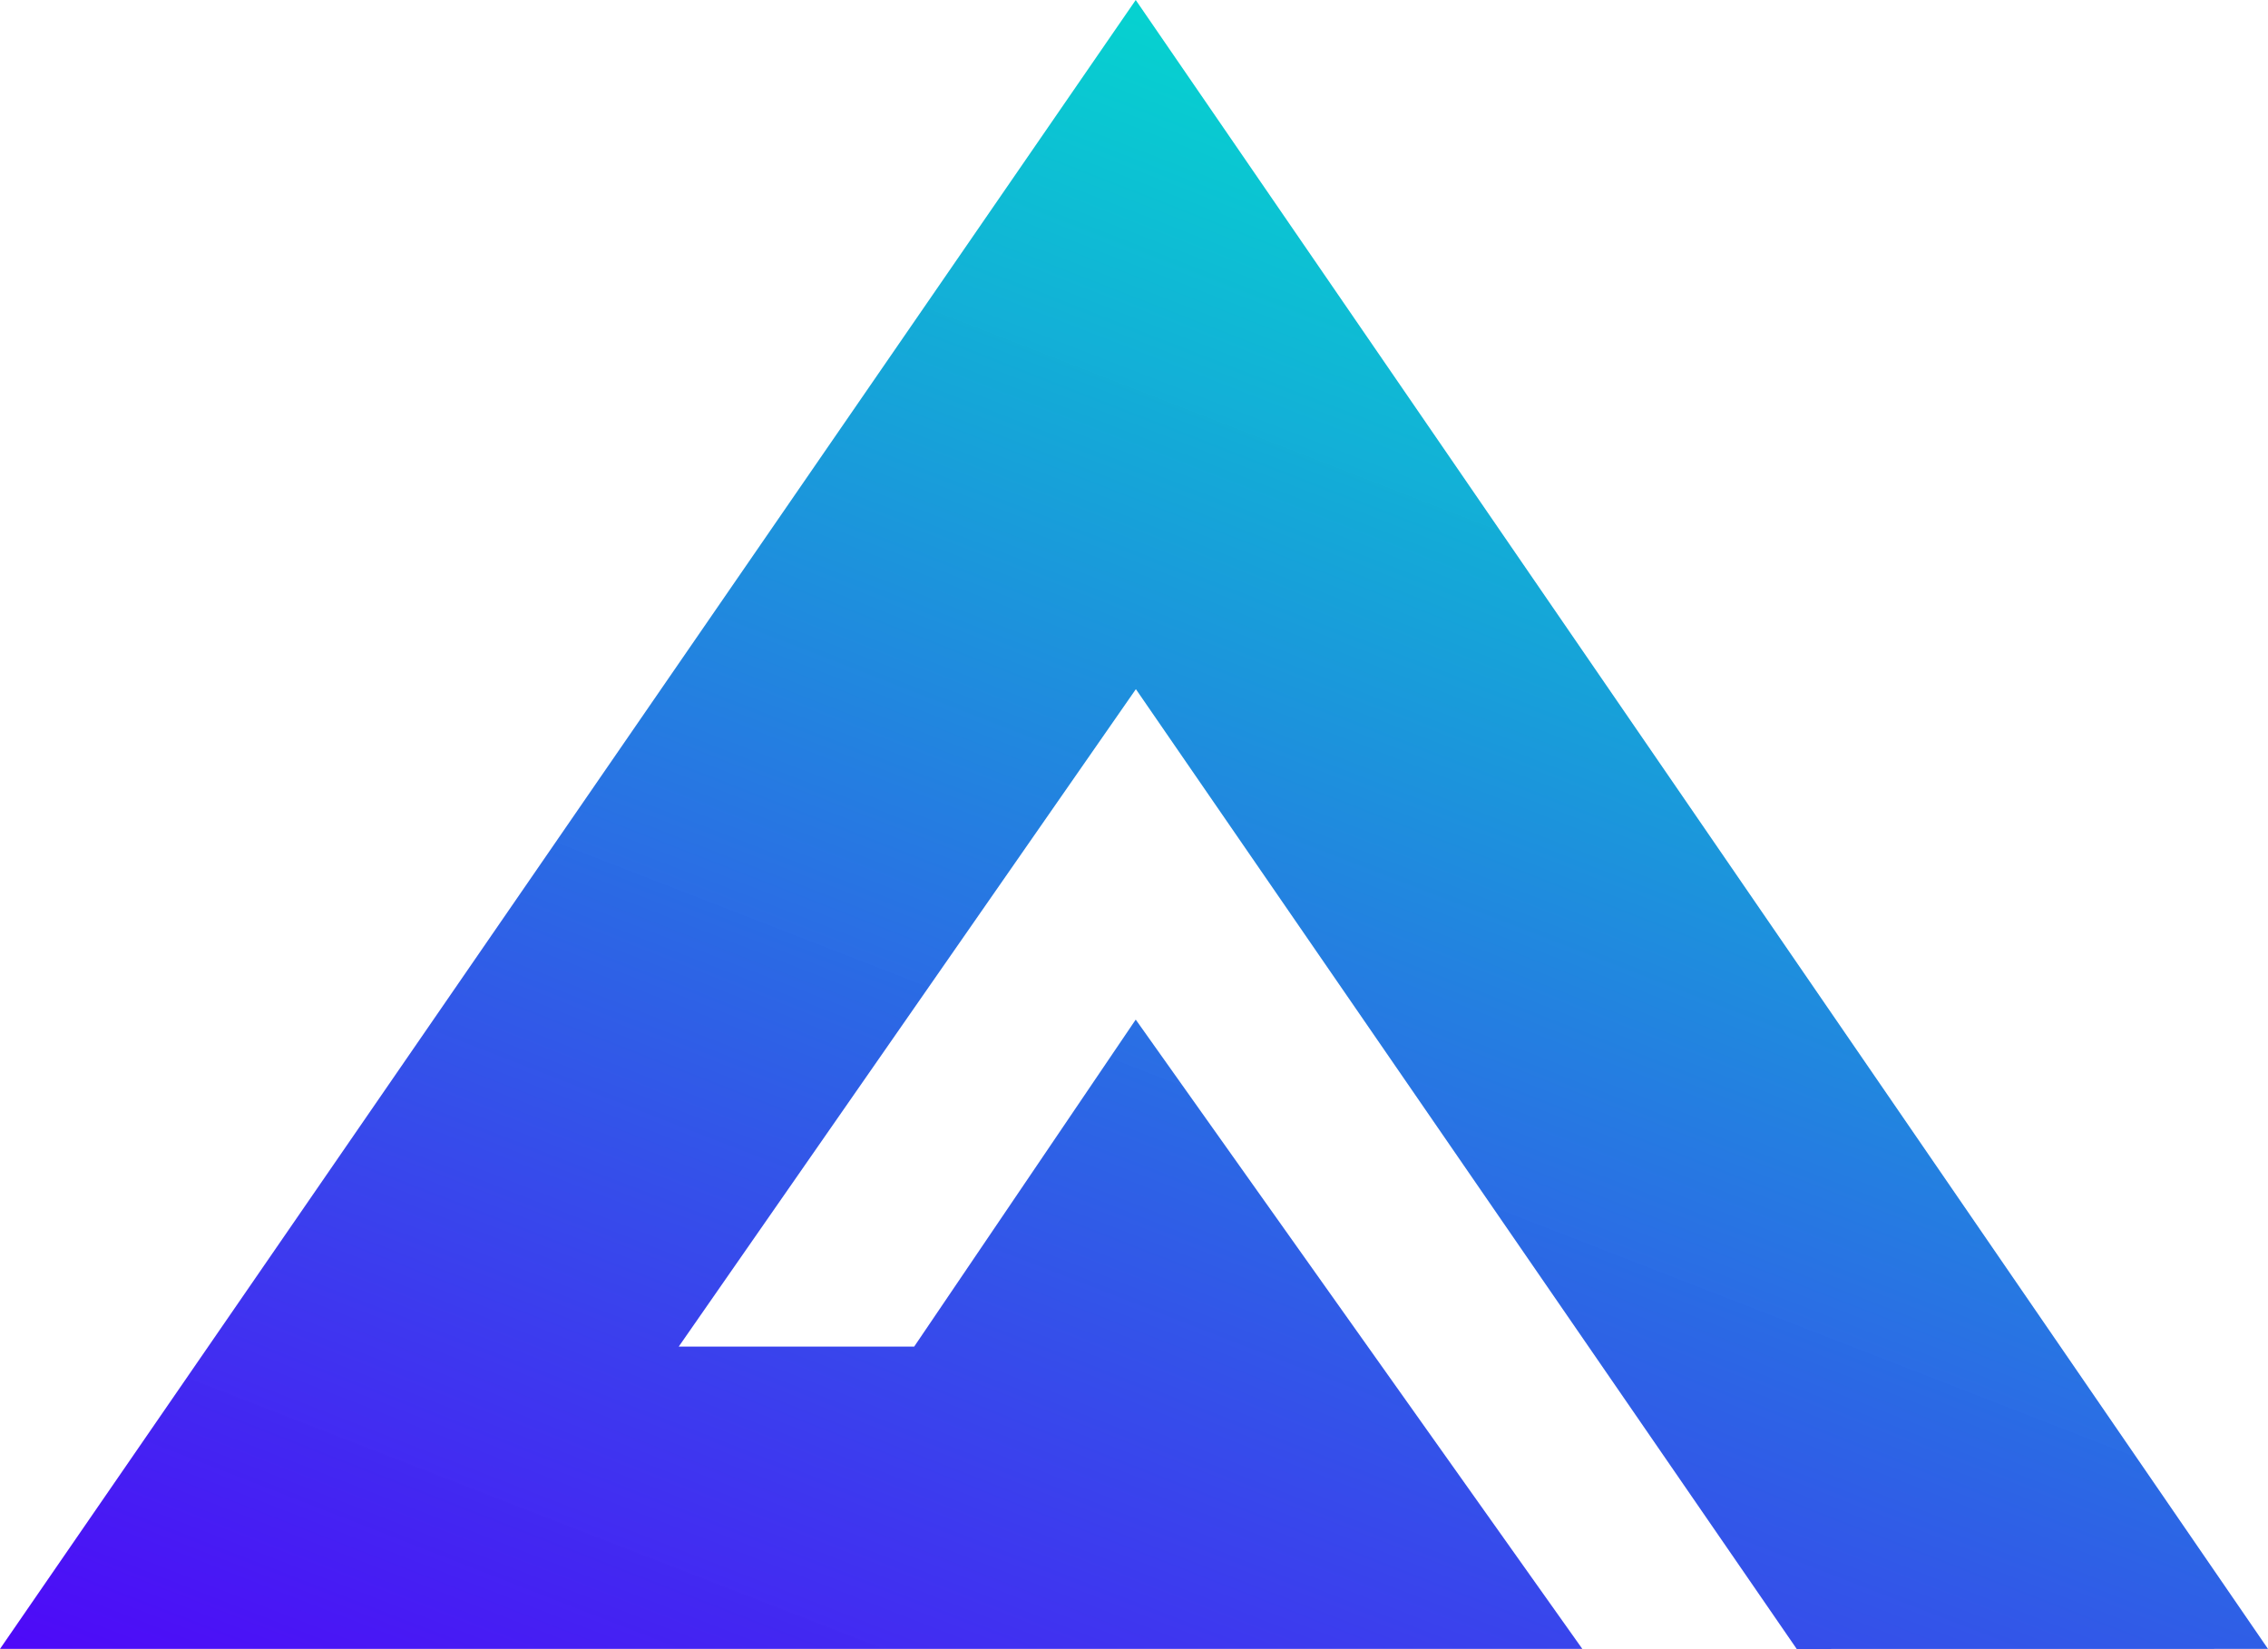
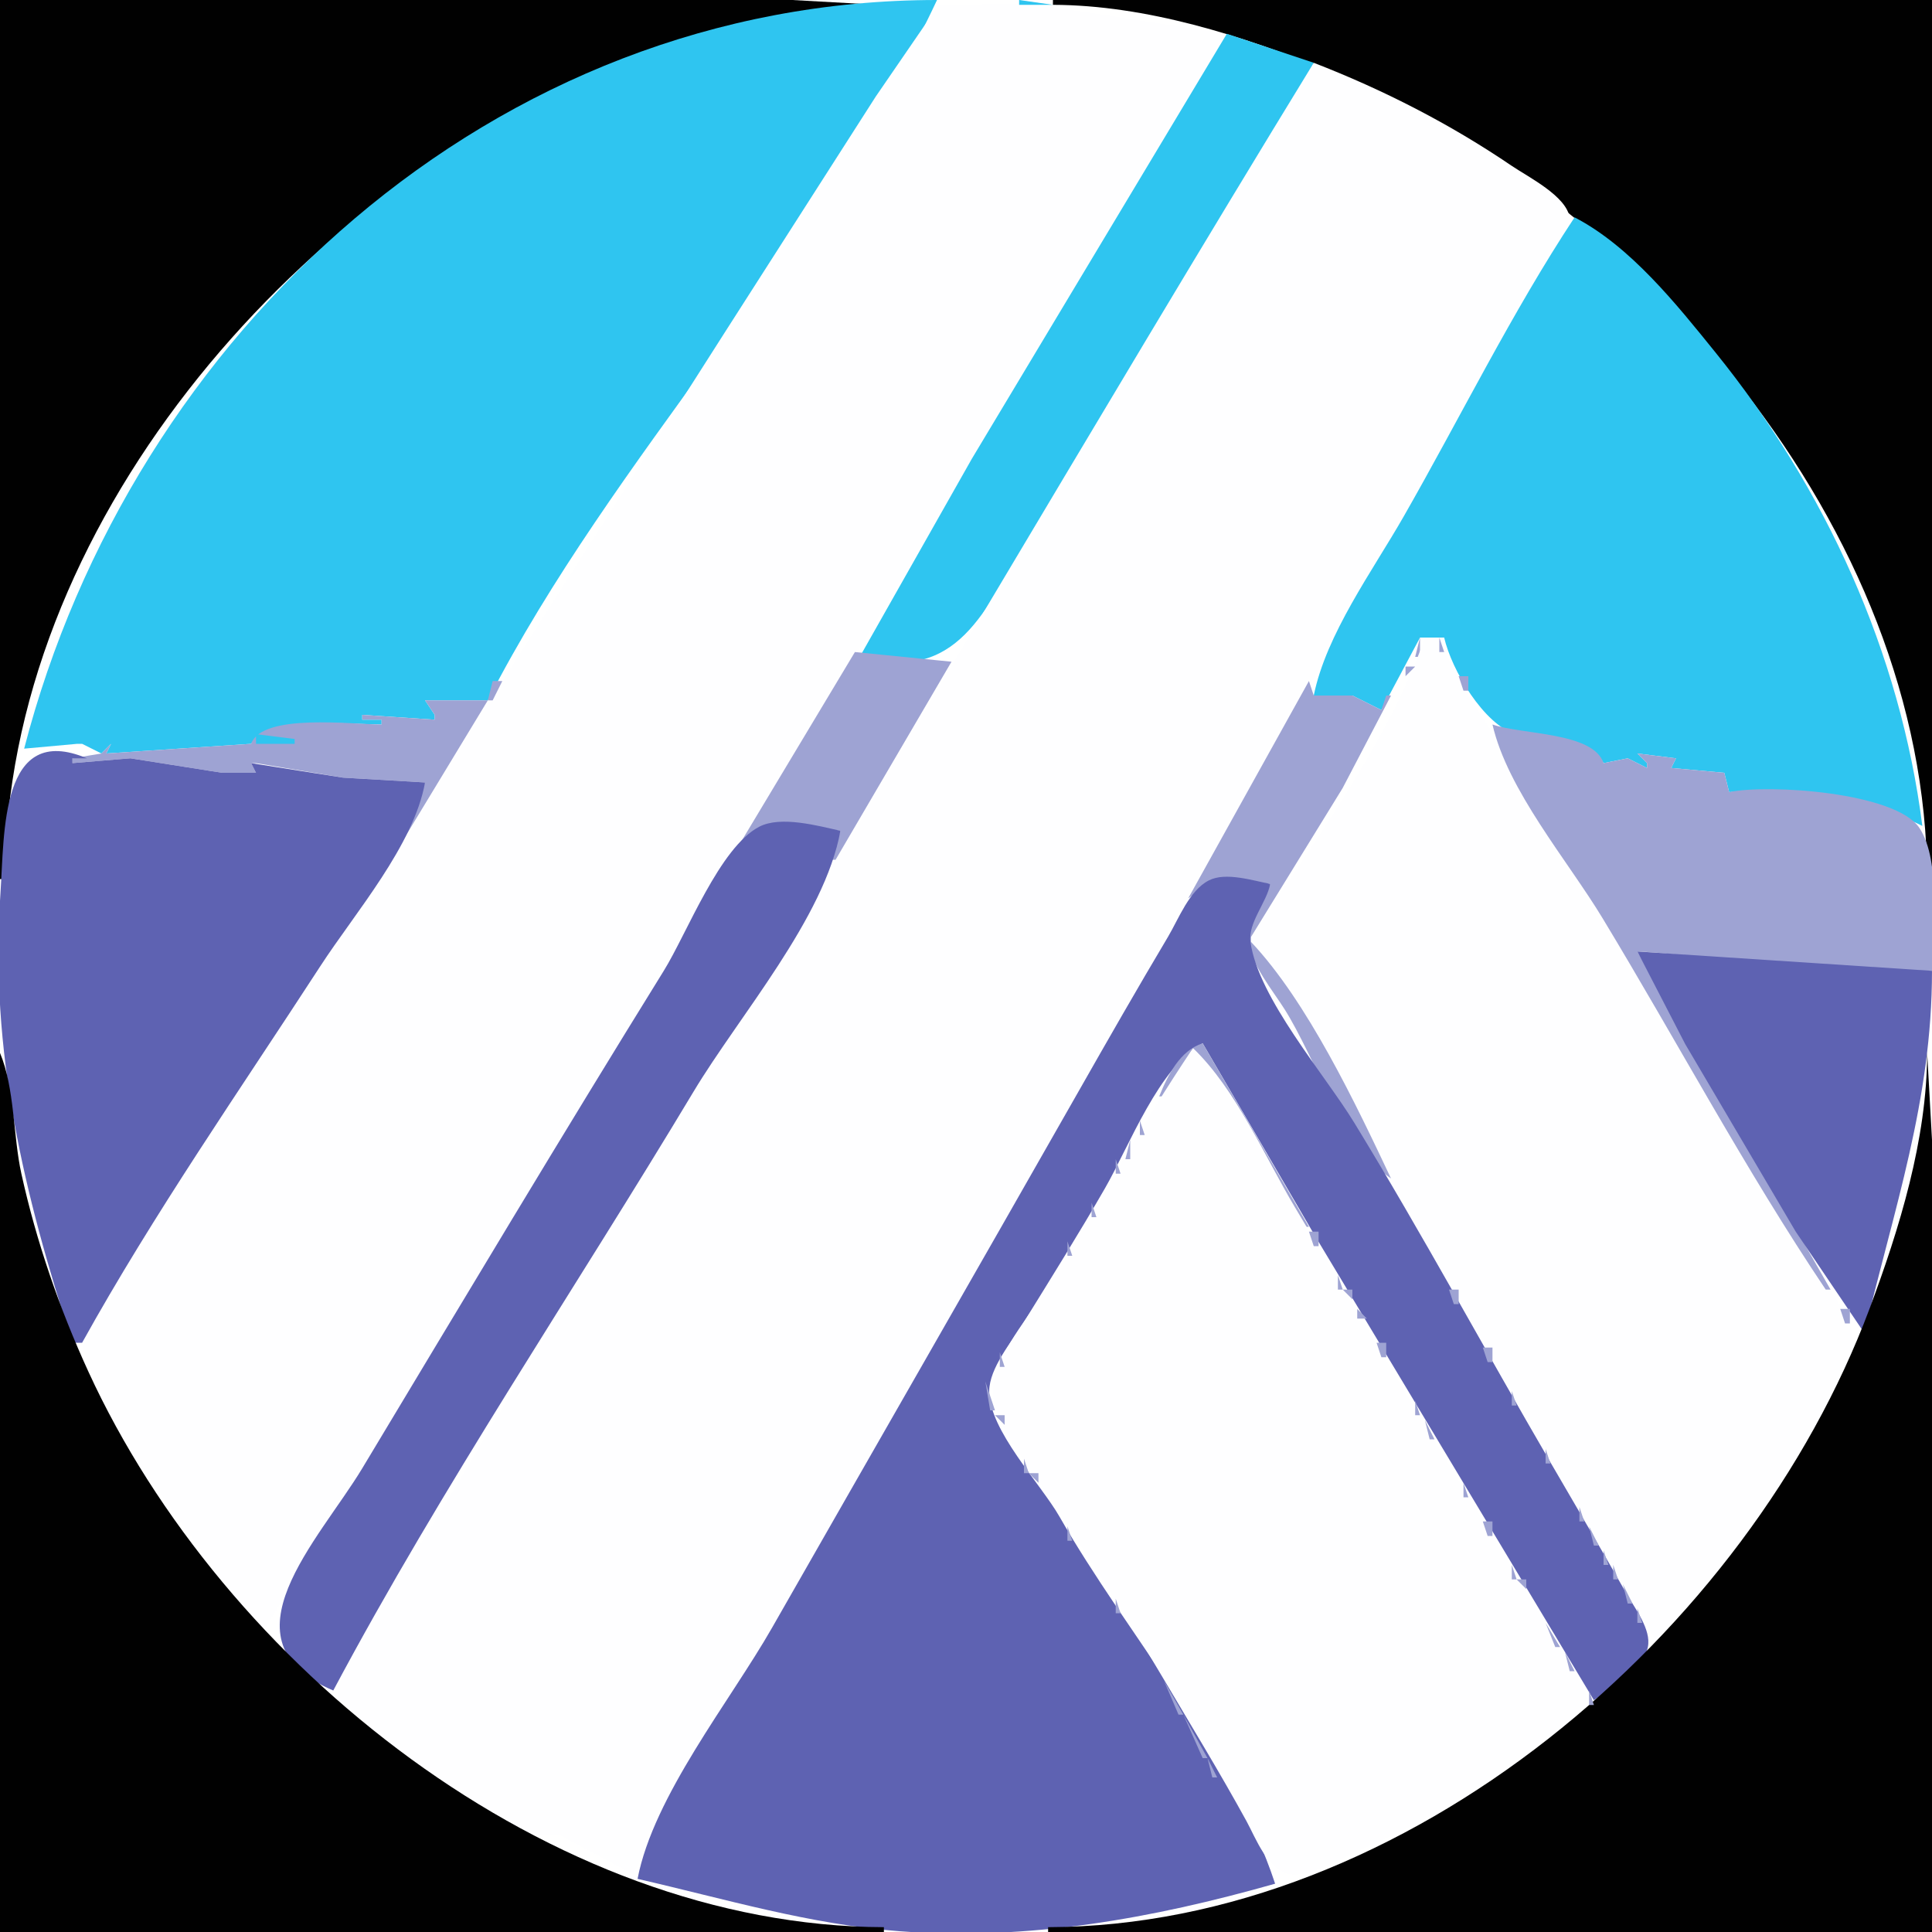
- <svg xmlns="http://www.w3.org/2000/svg" height="21.462" viewBox="0 0 29.515 21.462" width="29.515">
-   <linearGradient id="a" gradientUnits="objectBoundingBox" x1=".536" x2=".011" y1=".026" y2="1">
-     <stop offset="0" stop-color="#03d1cf" stop-opacity=".988" />
-     <stop offset="1" stop-color="#4e09f8" />
-   </linearGradient>
-   <path d="m555.182 717.462-14.735-21.462-14.78 21.462h20.592l-5.812-8.191-2.883 4.256h-3.064l5.949-8.557 8.6 12.493z" fill="url(#a)" transform="translate(-525.667 -696)" />
+ <svg xmlns="http://www.w3.org/2000/svg" width="400" height="400">
+   <path style="fill:#010101; stroke:none;" d="M0 0L0 182L1 182C1.201 109.264 60.597 40.821 125 14.603C142.661 7.414 162.756 1.053 182 1L164 0L128 0L0 0z" />
+   <path style="fill:#2fc5f0; stroke:none;" d="M5 155L16 154L17 154L21 156L23 154L22 156L52 154C55.534 148.101 72.42 149.996 79 150L79 149L75 149L75 148L90 149L90 148L88 145L101 145C126.997 94.384 169.818 51.734 194 0C102.185 0 27.256 69.011 5 155z" />
+   <path style="fill:#fefeff; stroke:none;" d="M53 337L55 337L186.601 120L231.8 45L254 7L213 0.715L194.329 1.028L181.308 20L149.947 69L54.947 218L28.053 260L17.028 279L23.862 296L53 337z" />
+   <path style="fill:#2fc5f0; stroke:none;" d="M211 0L211 1L218 1L211 0z" />
+   <path style="fill:#010101; stroke:none;" d="M218 0L218 1C237.294 1.053 257.295 7.396 275 14.603C339.403 40.821 398.8 109.264 399 182L400 182L400 0L218 0z" />
+   <path style="fill:#2fc5f0; stroke:none;" d="M254 7L201.2 95L178 136C198.551 141.561 203.763 126.385 213.189 111C232.541 79.414 257.351 46.995 272 13L254 7z" />
+   <path style="fill:#fefeff; stroke:none;" d="M272 13C225.678 88.672 181.306 165.58 134.576 241C119.205 265.807 104.472 291.011 89.399 316C83.658 325.517 72.209 338.061 69.966 348.985C68.969 353.841 75.768 357.427 79 359.87C87.636 366.399 104.673 381.329 116 380L131 388C179.906 305.072 225.452 220.135 274.012 137C286.972 114.812 299.412 92.317 312.15 70C315.4 64.306 325.876 51.753 324.978 45.09C324.374 40.608 316.381 36.642 313 34.344C300.167 25.623 286.45 18.606 272 13z" />
+   <path style="fill:#2fc5f0; stroke:none;" d="M326 45C312.968 64.76 302.334 86.449 290.579 107C284.169 118.206 274.588 131.268 272 144L280 144L286 147L294 132L299 132C300.544 138.714 307.122 149.941 314.015 152.181C320.14 154.172 328.396 151.46 332 158L337 157L341 159L341 158L339 156L347 157L346 159L357 160L358 164C370.454 162.971 386.995 165.406 398 171C393.432 135.042 377.902 101.092 355.195 73C347.125 63.016 337.56 50.996 326 45z" />
+   <path style="fill:#9ea3d3; stroke:none;" d="M220 98L221 99L220 98M217 103L218 104L217 103M125 107L126 108L125 107M121 113L122 114L121 113M188 116L189 117L188 116M209 116L210 117L209 116M285 116L286 117L285 116M17 117L18 118L17 117M118 118L119 119L118 118M187 118L188 119L187 118M284 118L285 119L284 118M116 121L117 122L116 121M185 121L186 122L185 121M206 121L207 122L206 121M184 123L185 124L184 123z" />
+   <path style="fill:#5e62b2; stroke:none;" d="M14 124L15 125L14 124z" />
+   <path style="fill:#9ea3d3; stroke:none;" d="M114 124L115 125L114 124M204 124L205 125L204 124M280 125L281 126L280 125M182 126L183 127L182 126M203 126L204 127L203 126M279 127L280 128L279 127M181 128L182 129L181 128M111 129L112 130L111 129M201 129L202 130L201 129M278 129L279 130L278 129M110 130L111 131L110 130M180 130L181 131L180 130M179 131L180 132L179 131M200 131L201 132L200 131M11 132L12 133L11 132M109 132L110 133L109 132M199 132L200 133L199 132M276 132L277 133L276 132M294 132L293 136L294 136L294 132z" />
+   <path style="fill:#fefeff; stroke:none;" d="M295 132C287.83 152.989 271.266 175.526 259 194L259 195L343 340C357.149 329.179 368.29 310.498 376.691 295C379.378 290.045 384.334 282.892 383.629 277C382.997 271.717 378.119 266.388 375.369 262C369.796 253.108 364.656 243.939 359.156 235C344.524 211.22 330.173 187.188 316.215 163.015C310.33 152.823 302.171 143.02 298 132L295 132z" />
+   <path style="fill:#9ea3d3; stroke:none;" d="M298 132L298 135L299 135L298 132M388 132L389 133L388 132M108 133L109 134L108 133M178 133L179 134L178 133M198 134L199 135L198 134M275 134L276 135L275 134M107 135L108 136L107 135M177 135L153 175L154 175C159.149 168.665 166.666 171.152 174 172L172 178L173 178L197 137L177 135M197.333 135.667L197.667 136.333L197.333 135.667M299 135L300 136L299 135M106.333 136.667L106.667 137.333L106.333 136.667M274 136L275 137L274 136M300.333 136.667L300.667 137.333L300.333 136.667M273.333 137.667L273.667 138.333L273.333 137.667M9 138L10 139L9 138M105 138L106 139L105 138M291 138L291 140L293 138L291 138M301 138L302 139L301 138M104.333 139.667L104.667 140.333L104.333 139.667M272.333 139.667L272.667 140.333L272.333 139.667M290 140L288 144L290 140M302 140L303 143L304 143L304 140L302 140z" />
+   <path style="fill:#5e62b2; stroke:none;" d="M8 141L9 142L8 141z" />
+   <path style="fill:#9ea3d3; stroke:none;" d="M102 141L101 145L102 145L104 141L102 141M271 141L246 186C252.062 181.549 255.757 182.084 263 183C261.786 186.768 258.031 190.989 258.522 195.075C259.085 199.746 263.537 205.111 265.989 209C272.305 219.018 278.218 237.282 288 244C280.71 228.586 270.69 207.39 259 195L259 194L277.975 163.17L288 144L287 144L286 147L280 144L272 144L271 141M304 143L305 144L304 143M88 145L90 148L90 149L75 148L75 149L79 149L79 150C72.797 149.984 54.257 147.598 52 154L22 156L23 154L21 156L15 157L15 158L27 157L46 160L47 160L53 160L52 158L53 158L71 161L88 162L80 178L81 178L101 145L88 145M305 144L309 150L305 144M84.667 147.333L85.333 147.667L84.667 147.333M6 148L7 149L6 148M309 150C312.142 163.661 324.53 178.097 331.785 190.09C347.221 215.602 361.37 242.252 378 267L379 267L339 197C359.23 197.871 379.715 204.71 400 201C400 192.908 401.987 178.471 397.427 171.469C392.574 164.015 366.157 162.284 358 164L357 160L346 159L347 157L339 156L341 158L341 159L337 157L332 158C329.854 151.528 315.105 152.137 309 150z" />
+   <path style="fill:#5e62b2; stroke:none;" d="M5.333 152.667L5.667 153.333L5.333 152.667z" />
+   <path style="fill:#2fc5f0; stroke:none;" d="M53 152L53 153L53 154L61 154L61 153L53 152z" />
+   <path style="fill:#9ea3d3; stroke:none;" d="M394 152L395 153L394 152M41.667 153.333L42.333 153.667L41.667 153.333z" />
+   <path style="fill:#2fc5f0; stroke:none;" d="M62 153L63 154L62 153z" />
+   <path style="fill:#5e62b2; stroke:none;" d="M15 278L17 278C31.82 251.279 49.696 225.628 66.343 200C73.5 188.982 85.643 175.06 88 162L71 161L52 158L53 160L47 160L46 160L27 157L15 158L15 157L18 157C0.008 149.431 0.955 172.364 0.09 185C-2.154 217.766 4.959 247.195 15 278z" />
+   <path style="fill:#9ea3d3; stroke:none;" d="M16.333 154.667L16.667 155.333L16.333 154.667M7 155L8 156L7 155M9.667 155.333L10.333 155.667L9.667 155.333z" />
+   <path style="fill:#2fc5f0; stroke:none;" d="M50 155L51 156L50 155M30.667 156.333L31.333 156.667L30.667 156.333z" />
+   <path style="fill:#9ea3d3; stroke:none;" d="M334 156L335 157L334 156z" />
+   <path style="fill:#2fc5f0; stroke:none;" d="M11 157L12 158L11 157z" />
+   <path style="fill:#9ea3d3; stroke:none;" d="M349 157L350 158L349 157z" />
+   <path style="fill:#5e62b2; stroke:none;" d="M46 158L47 159L46 158z" />
+   <path style="fill:#2fc5f0; stroke:none;" d="M342.667 158.333L343.333 158.667L342.667 158.333z" />
+   <path style="fill:#9ea3d3; stroke:none;" d="M352 158L353 159L352 158M395 158L396 159L395 158M396 161L397 162L396 161M390 166L391 167L390 166M397 167L398 168L397 167z" />
+   <path style="fill:#5e62b2; stroke:none;" d="M69 350C91.553 307.635 118.897 267.173 143.6 226C153.001 210.332 170.745 190.039 174 172C169.34 170.982 161.659 168.837 157.185 171.168C148.995 175.436 142.245 193.22 137.424 201C116.285 235.117 95.682 269.604 75 304C66.095 318.81 45.024 339.848 69 350z" />
+   <path style="fill:#9ea3d3; stroke:none;" d="M152 176L153 177L152 176M151.333 177.667L151.667 178.333L151.333 177.667M79 179L80 180L79 179M150 179L151 180L150 179M171 179L172 180L171 179M78 180L79 181L78 180M170.333 180.667L170.667 181.333L170.333 180.667M149 181L150 182L149 181z" />
+   <path style="fill:#5e62b2; stroke:none;" d="M132 389C150.181 393.168 167.53 398.428 186.285 399.845C212.832 401.85 238.592 397.21 264 390C255.173 363.18 233.304 338.419 219.353 314.001C215.449 307.169 204.737 296.092 204.809 288C204.852 283.222 209.402 277.889 211.808 274C217.542 264.728 223.346 255.447 228.785 246C233.798 237.293 239.999 220.788 249 216L271.989 255.424L330 352C333.646 349.507 340.213 345.662 341.173 340.996C341.916 337.383 338.472 332.964 336.785 330.004C331.637 320.965 326.382 311.983 321.142 303C307.456 279.538 294.543 255.6 280.371 232.424C274.254 222.42 260.519 206.625 258.908 195.075C258.345 191.039 262.22 186.929 263 183C259.354 182.321 253.8 180.497 250.301 182.269C246.222 184.334 244.02 190.272 241.799 194C235.494 204.587 229.374 215.289 223.281 226C202.21 263.041 180.976 299.988 159.85 337C151.16 352.223 135.313 371.821 132 389z" />
+   <path style="fill:#9ea3d3; stroke:none;" d="M77 182L78 183L77 182M148.333 182.667L148.667 183.333L148.333 182.667M169 182L170 183L169 182z" />
+   <path style="fill:#5e62b2; stroke:none;" d="M399 182L400 183L399 182z" />
+   <path style="fill:#9ea3d3; stroke:none;" d="M76.333 183.667L76.667 184.333L76.333 183.667z" />
+   <path style="fill:#2fc5f0; stroke:none;" d="M399 183L400 184L399 183z" />
+   <path style="fill:#9ea3d3; stroke:none;" d="M147 184L148 185L147 184M168 184L169 185L168 184M75 185L76 186L75 185M167.333 185.667L167.667 186.333L167.333 185.667M146 186L147 187L146 186M74 187L75 188L74 187M145 187L146 188L145 187M166 187L167 188L166 187M245 187L246 188L245 187M73 188L74 189L73 188M244.333 188.667L244.667 189.333L244.333 188.667M144 189L145 190L144 189M165 189L166 190L165 189M72 190L73 191L72 190M243.333 190.667L243.667 191.333L243.333 190.667M71 191L72 192L71 191M143 191L144 192L143 191M164 191L165 192L164 191M142 192L143 193L142 192M163 192L164 193L163 192M242 192L243 193L242 192M70 193L71 194L70 193M241.333 193.667L241.667 194.333L241.333 193.667M141 194L142 195L141 194M162 194L163 195L162 194M69 195L70 196L69 195M140.333 195.667L140.667 196.333L140.333 195.667M240.333 195.667L240.667 196.333L240.333 195.667M68 196L69 197L68 196M161 196L162 197L161 196M139 197L140 198L139 197M160 197L161 198L160 197M239 197L240 198L239 197z" />
+   <path style="fill:#5e62b2; stroke:none;" d="M339 197L348.909 216.17L371.786 255.001L386 276C392.088 250.31 400 227.924 400 201L339 197z" />
+   <path style="fill:#9ea3d3; stroke:none;" d="M67 198L68 199L67 198M66 199L67 200L66 199M138 199L139 200L138 199M159 199L160 200L159 199M238 199L239 200L238 199M137 200L138 201L137 200M237.333 200.667L237.667 201.333L237.333 200.667M65 201L66 202L65 201M158 201L159 202L158 201M64 202L65 203L64 202M136 202L137 203L136 202M157 202L158 203L157 202M236.333 202.667L236.667 203.333L236.333 202.667M63 204L64 205L63 204M135 204L136 205L135 204M156 204L157 205L156 204M235 204L236 205L235 204M134 205L135 206L134 205M62 206L63 207L62 206M155 206L156 207L155 206M234 206L235 207L234 206M61 207L62 208L61 207M133 207L134 208L133 207M154 207L155 208L154 207M233.333 207.667L233.667 208.333L233.333 207.667M60 209L61 210L60 209M132 209L133 210L132 209M153 209L154 210L153 209M232 209L233 210L232 209M59 210L60 211L59 210M131 210L132 211L131 210M152 211L153 212L152 211M231 211L232 212L231 211M58 212L59 213L58 212M130 212L131 213L130 212M151 212L152 213L151 212M230 213L231 214L230 213M129 214L130 215L129 214M150 214L151 215L150 214M229.333 214.667L229.667 215.333L229.333 214.667M56 215L57 216L56 215M128 215L129 216L128 215M149 216L150 217L149 216M228 216L229 217L228 216M240 227L241 227L247 217L270 254L271 254L249 216C244.3 217.506 241.778 222.587 240 227M55 217L56 218L55 217M127 217L128 218L127 217M148 217L149 218L148 217z" />
+   <path style="fill:#fefeff; stroke:none;" d="M247 217C235.872 233.495 226.288 251.088 215.808 268C212.404 273.494 204.871 282.163 205.587 288.961C206.243 295.185 212.57 302.936 215.961 308.09C224.371 320.872 232.764 333.821 240.543 347C246.414 356.946 252.497 366.881 258.048 377C260.027 380.607 262.405 387.196 267.04 388.018C271.21 388.757 277.273 384.888 281 383.281C293.299 377.977 305.091 371.368 316 363.573C319.386 361.153 328.981 356.156 328.377 351.196C327.925 347.484 324.151 343.151 322.272 340.001C317.086 331.302 311.888 322.626 306.579 314C293.543 292.816 280.88 271.357 268.131 250C261.762 239.331 255.987 225.638 247 217z" />
+   <path style="fill:#010101; stroke:none;" d="M0 218L0 400L183 400L183 399C113.697 398.809 46.187 344.724 18.309 284C12.299 270.911 7.528 257.071 4.424 243C2.692 235.145 3.066 225.291 0 218z" />
+   <path style="fill:#9ea3d3; stroke:none;" d="M54 218L55 219L54 218M227 218L228 219L227 218z" />
+   <path style="fill:#010101; stroke:none;" d="M399 218C398.951 235.929 393.277 254.353 387.05 271C362.002 337.966 291.336 398.795 217 399L217 400L400 400L400 272L400 236L399 218z" />
+   <path style="fill:#9ea3d3; stroke:none;" d="M147 219L148 220L147 219M53 220L54 221L53 220M125 220L126 221L125 220M226 220L227 221L226 220M52 221L53 222L52 221M146 221L147 222L146 221M225.333 221.667L225.667 222.333L225.333 221.667M124 222L125 223L124 222M145 222L146 223L145 222M51 223L52 224L51 223M123 223L124 224L123 223M224 223L225 224L224 223M50 224L51 225L50 224M144 224L145 225L144 224M122 225L123 226L122 225M223 225L224 226L223 225M49 226L50 227L49 226M143 226L144 227L143 226M121 227L122 228L121 227M142 227L143 228L142 227M222 227L223 228L222 227M48 228L49 229L48 228M120 228L121 229L120 228M221.333 228.667L221.667 229.333L221.333 228.667M239 228L238 231L239 228M47 229L48 230L47 229M141 229L142 230L141 229M119 230L120 231L119 230M220 230L221 231L220 230M46 231L47 232L46 231M140 231L141 232L140 231M237 231L238 232L237 231M45 232L46 233L45 232M118 232L119 233L118 232M139 232L140 233L139 232M219 232L220 233L219 232M236 232L236 235L237 235L236 232M117 233L118 234L117 233M44 234L45 235L44 234M138 234L139 235L138 234M218 234L219 235L218 234M43 235L44 236L43 235M116 235L117 236L116 235M217 235L218 236L217 235M235 235L236 236L235 235M137 236L138 237L137 236M234 236L233 240L234 240L234 236M42 237L43 238L42 237M115 237L116 238L115 237M136 237L137 238L136 237M216 237L217 238L216 237M114 238L115 239L114 238M135 239L136 240L135 239M215 239L216 240L215 239M40 240L41 241L40 240M113 240L114 241L113 240M231 240L231 243L232 243L231 240M134 241L135 242L134 241M214 241L215 242L214 241M39 242L40 243L39 242M112 242L113 243L112 242M133 242L134 243L133 242M213 242L214 243L213 242M38 243L39 244L38 243M111 243L112 244L111 243M230 243L231 244L230 243M132 244L133 245L132 244M212 244L213 245L212 244M229.333 244.667L229.667 245.333L229.333 244.667M37 245L38 246L37 245M110 245L111 246L110 245M36 246L37 247L36 246M211 246L212 247L211 246M228.333 246.667L228.667 247.333L228.333 246.667M288 246L289 247L288 246M109 247L110 248L109 247M130 247L131 248L130 247M289.333 247.667L289.667 248.333L289.333 247.667M35 248L36 249L35 248M108 248L109 249L108 248M210 248L211 249L210 248M227 248L228 249L227 248M129 249L130 250L129 249M209 249L210 250L209 249M226 249L226 252L227 252L226 249M290 249L292 252L290 249M107 250L108 251L107 250M33 251L34 252L33 251M106 251L107 252L106 251M208 251L209 252L208 251M127 252L128 253L127 252M224.333 252.667L224.667 253.333L224.333 252.667M292 252L293 253L292 252M32 253L33 254L32 253M105 253L106 254L105 253M207 253L208 254L207 253M293 253L295 256L293 253M31 254L32 255L31 254M126 254L127 255L126 254M223.333 254.667L223.667 255.333L223.333 254.667M104 255L105 256L104 255M206 255L207 256L206 255M271 255L272 258L273 258L273 255L271 255M30 256L31 257L30 256M103 256L104 257L103 256M205 256L206 257L205 256M222 256L223 257L222 256M29 257L30 258L29 257M124 257L125 258L124 257M221 257L221 260L222 260L221 257M102 258L103 259L102 258M204 258L205 259L204 258M273 258L274 259L273 258M295 258L296 259L295 258M28 259L29 260L28 259M123 259L124 260L123 259M274.333 259.667L274.667 260.333L274.333 259.667M296.333 259.667L296.667 260.333L296.333 259.667M101 260L102 261L101 260M203 260L204 261L203 260M220 260L221 261L220 260M100 261L101 262L100 261M219 261L218 264L219 261M275 261L276 262L275 261M297 261L298 262L297 261M26 262L27 263L26 262M121 262L122 263L121 262M298.333 262.667L298.667 263.333L298.333 262.667M99 263L100 264L99 263M201 263L202 264L201 263M276 263L277 264L276 263M25 264L26 265L25 264M120 264L121 265L120 264M217.333 264.667L217.667 265.333L217.333 264.667M277 264L277 267L278 267L277 264M299 264L300 265L299 264M24 265L25 266L24 265M98 265L99 266L98 265M200 265L201 266L200 265M97 266L98 267L97 266M216 266L217 267L216 266M23 267L24 268L23 267M118 267L119 268L118 267M199 267L200 268L199 267M278 267L280 269L280 267L278 267M300 267L301 270L302 270L302 267L300 267M22 268L23 269L22 268M96 268L97 269L96 268M215 268L216 269L215 268M379 268L380 269L379 268M117 269L118 270L117 269M214.333 269.667L214.667 270.333L214.333 269.667M280.333 269.667L280.667 270.333L280.333 269.667M380.333 269.667L380.667 270.333L380.333 269.667M21 270L22 271L21 270M95 270L96 271L95 270M302 270L303 271L302 270M94 271L95 272L94 271M197 271L198 272L197 271M213 271L214 272L213 271M281 271L281 273L283 273L281 271M303.333 271.667L303.667 272.333L303.333 271.667M381 271L382 274L383 274L383 271L381 271M115 272L116 273L115 272M196 272L197 273L196 272M212.333 272.667L212.667 273.333L212.333 272.667M19 273L20 274L19 273M93 273L94 274L93 273M304 273L305 274L304 273M114 274L115 275L114 274M195 274L196 275L195 274M211 274L212 275L211 274M283.333 274.667L283.667 275.333L283.333 274.667M305.333 274.667L305.667 275.333L305.333 274.667M383 274L384 275L383 274M18 275L19 276L18 275M92 275L93 276L92 275M17 276L18 277L17 276M91 276L92 277L91 276M194 276L195 277L194 276M210 276L209 279L210 276M284.333 276.667L284.667 277.333L284.333 276.667M306 276L307 277L306 276M384.333 276.667L384.667 277.333L384.333 276.667M112 277L113 278L112 277M16 278L17 279L16 278M90 278L91 279L90 278M193 278L194 279L193 278M285 278L286 281L287 281L287 278L285 278M111 279L112 280L111 279M192 279L193 280L192 279M208 279L209 280L208 279M307 279L308 282L309 282L309 279L307 279M89 280L90 281L89 280M207 280L207 283L208 283L207 280M88 281L89 282L88 281M191 281L192 282L191 281M287 281L288 282L287 281M109 282L110 283L109 282M309 282L310 283L309 282M87 283L88 284L87 283M190 283L191 284L190 283M206 283L207 284L206 283M288 283L290 286L288 283M310.333 283.667L310.667 284.333L310.333 283.667M108 284L109 285L108 284M205.333 284.667L205.667 285.333L205.333 284.667M86 285L87 286L86 285M311 285L312 286L311 285M85 286L86 287L85 286M188 286L189 287L188 286M204 286L205 292L206 292L204 286M290 286L291 287L290 286M106 287L107 288L106 287M291 287L293 290L291 287M312 287L313 288L312 287M84 288L85 289L84 288M187 288L188 289L187 288M313 288L313 291L314 291L313 288M83.333 289.667L83.667 290.333L83.333 289.667M105 289L106 290L105 289M186 290L187 291L186 290M293 290L293 293L294 293L293 290M82 291L83 292L82 291M314 291L315 292L314 291M103 292L104 293L103 292M315.333 292.667L315.667 293.333L315.333 292.667M81 293L82 294L81 293M184 293L185 294L184 293M206 293L208 295L208 293L206 293M294 293L295 294L294 293M102 294L103 295L102 294M295 294L296 298L297 298L295 294M316 294L317 295L316 294M80 295L81 296L80 295M183 295L184 296L183 295M208 295L209 296L208 295M317.333 295.667L317.667 296.333L317.333 295.667M79 296L80 297L79 296M209 296L211 299L209 296M100 297L101 298L100 297M182 297L183 298L182 297M318.333 297.667L318.667 298.333L318.333 297.667M78 298L79 299L78 298M297 298L298 299L297 298M77 299L78 300L77 299M99 299L100 300L99 299M298 299L300 302L298 299M319 299L320 300L319 299M180 300L181 301L180 300M320 300L320 303L321 303L320 300M76 301L77 302L76 301M211 301L212 302L211 301M97 302L98 303L97 302M179 302L180 303L179 302M212 302L212 305L213 305L212 302M75 303L76 304L75 303M300 303L301 304L300 303M321 303L322 304L321 303M74 304L75 305L74 304M96 304L97 305L96 304M178 304L179 305L178 304M301.333 304.667L301.667 305.333L301.333 304.667M322.333 304.667L322.667 305.333L322.333 304.667M95 305L96 306L95 305M213 305L215 307L215 305L213 305M73 306L74 307L73 306M302 306L303 307L302 306M323 306L324 307L323 306M94 307L95 308L94 307M176 307L177 308L176 307M303 307L303 310L304 310L303 307M72 308L73 309L72 308M216.333 308.667L216.667 309.333L216.333 308.667M324 308L325 309L324 308M71 309L72 310L71 309M93 309L94 310L93 309M175 309L176 310L175 309M325.333 309.667L325.667 310.333L325.333 309.667M92 310L93 311L92 310M217 310L218 311L217 310M304 310L305 311L304 310M70 311L71 312L70 311M174 311L175 312L174 311M305 311L307 314L305 311M91 312L92 313L91 312M218 312L219 313L218 312M327 312L327 315L328 315L327 312M69 313L70 314L69 313M219.333 313.667L219.667 314.333L219.333 313.667M68 314L69 315L68 314M90 314L91 315L90 314M172 314L173 315L172 314M89 315L90 316L89 315M220 315L221 316L220 315M307 315L308 318L309 318L309 315L307 315M328 315L329 316L328 315M67 316L68 317L67 316M171 316L172 317L171 316M221 316L221 319L222 319L221 316M329 316L330 320L331 320L329 316M88 317L89 318L88 317M66 318L67 319L66 318M170 318L171 319L170 318M309 318L310 319L309 318M65 319L66 320L65 319M87 319L88 320L87 319M222 319L223 320L222 319M310 319L312 322L310 319M86 320L87 321L86 320M169 320L170 321L169 320M223 320L224 321L223 320M331 320L332 321L331 320M64 321L65 322L64 321M168 321L169 322L168 321M224.333 321.667L224.667 322.333L224.333 321.667M332 321L332 324L333 324L332 321M85 322L86 323L85 322M63 323L64 324L63 323M167 323L168 324L167 323M225 323L226 324L225 323M312 323L313 324L312 323M62 324L63 325L62 324M226.333 324.667L226.667 325.333L226.333 324.667M313 324L313 327L314 327L313 324M334 324L334 327L335 327L334 324M83 325L84 326L83 325M166 325L167 326L166 325M61 326L62 327L61 326M227 326L228 327L227 326M82 327L83 328L82 327M165 327L166 328L165 327M314 327L316 329L316 327L314 327M335 327L336 328L335 327M60 328L61 329L60 328M228 328L229 329L228 328M336 328L337 332L338 332L336 328M59 329L60 330L59 329M229 329L230 330L229 329M316 329L317 330L316 329M80 330L81 331L80 330M163 330L164 331L163 330M230 330L231 331L230 330M317 330L319 333L317 330M58 331L59 332L58 331M231 331L231 334L232 334L231 331M79 332L80 333L79 332M162 332L163 333L162 332M338 332L339 333L338 332M57 333L58 334L57 333M339 333L339 336L340 336L339 333M56 334L57 335L56 334M161 334L162 335L161 334M232 334L233 335L232 334M319.333 334.667L319.667 335.333L319.333 334.667M77 335L78 336L77 335M233 335L235 338L233 335M55 336L56 337L55 336M320 336L322 341L323 341L320 336M340 336L341 337L340 336M54 337L55 338L54 337M76 337L77 338L76 337M159 337L160 338L159 337M341.333 337.667L341.667 338.333L341.333 337.667M158 339L159 340L158 339M235 339L238 343L235 339M342.333 339.667L342.667 340.333L342.333 339.667M74 340L75 341L74 340M157 341L158 342L157 341M323 341L324 342L323 341M73 342L74 343L73 342M324 342L325 346L326 346L324 342M72 343L73 344L72 343M238 343L240 346L238 343M155 344L156 345L155 344M71 345L72 346L71 345M154 346L155 347L154 346M326 346L329 350L326 346M70 347L71 348L70 347M240 347L241 348L240 347M69 348L70 349L69 348M153 348L154 349L153 348M241 348L244 355L245 355L241 348M68 350L69 351L68 350M152 350L153 351L152 350M329 350L329 353L330 353L329 350M151.333 351.667L151.667 352.333L151.333 351.667M150 353L151 354L150 353M149 355L150 356L149 355M245 355L249 364L250 364L245 355M148 357L149 358L148 357M147.333 358.667L147.667 359.333L147.333 358.667M146 360L147 361L146 360M145 362L146 363L145 362M144 364L145 365L144 364M250 364L251 368L252 368L250 364M143 366L144 367L143 366M142 367L143 368L142 367M252 368L253 369L252 368M141 369L142 370L141 369M253 369L256 374L253 369M140 371L141 372L140 371M139 373L140 374L139 373M138.333 374.667L138.667 375.333L138.333 374.667M256 374L257 375L256 374M257 375L260 381L257 375M137 376L138 377L137 376M136 378L137 379L136 378M114 379L115 380L114 379M115.333 380.667L115.667 381.333L115.333 380.667M135 380L136 381L135 380M134.333 381.667L134.667 382.333L134.333 381.667M260 381L263 386L260 381M133 383L134 384L133 383M132 385L133 386L132 385M263 386L265 390L263 386M131 387L132 388L131 387z" />
+   <path style="fill:#2fc5f0; stroke:none;" d="M141 391L142 392L141 391M258 391L259 392L258 391z" />
+   <path style="fill:#9ea3d3; stroke:none;" d="M148 393L149 394L148 393M251 393L252 394L251 393M152 394L153 395L152 394M161 396L162 397L161 396M238 396L239 397L238 396M167 397L168 398L167 397M232 397L233 398L232 397M174 398L175 399L174 398M184 399L185 400L184 399z" />
</svg>
